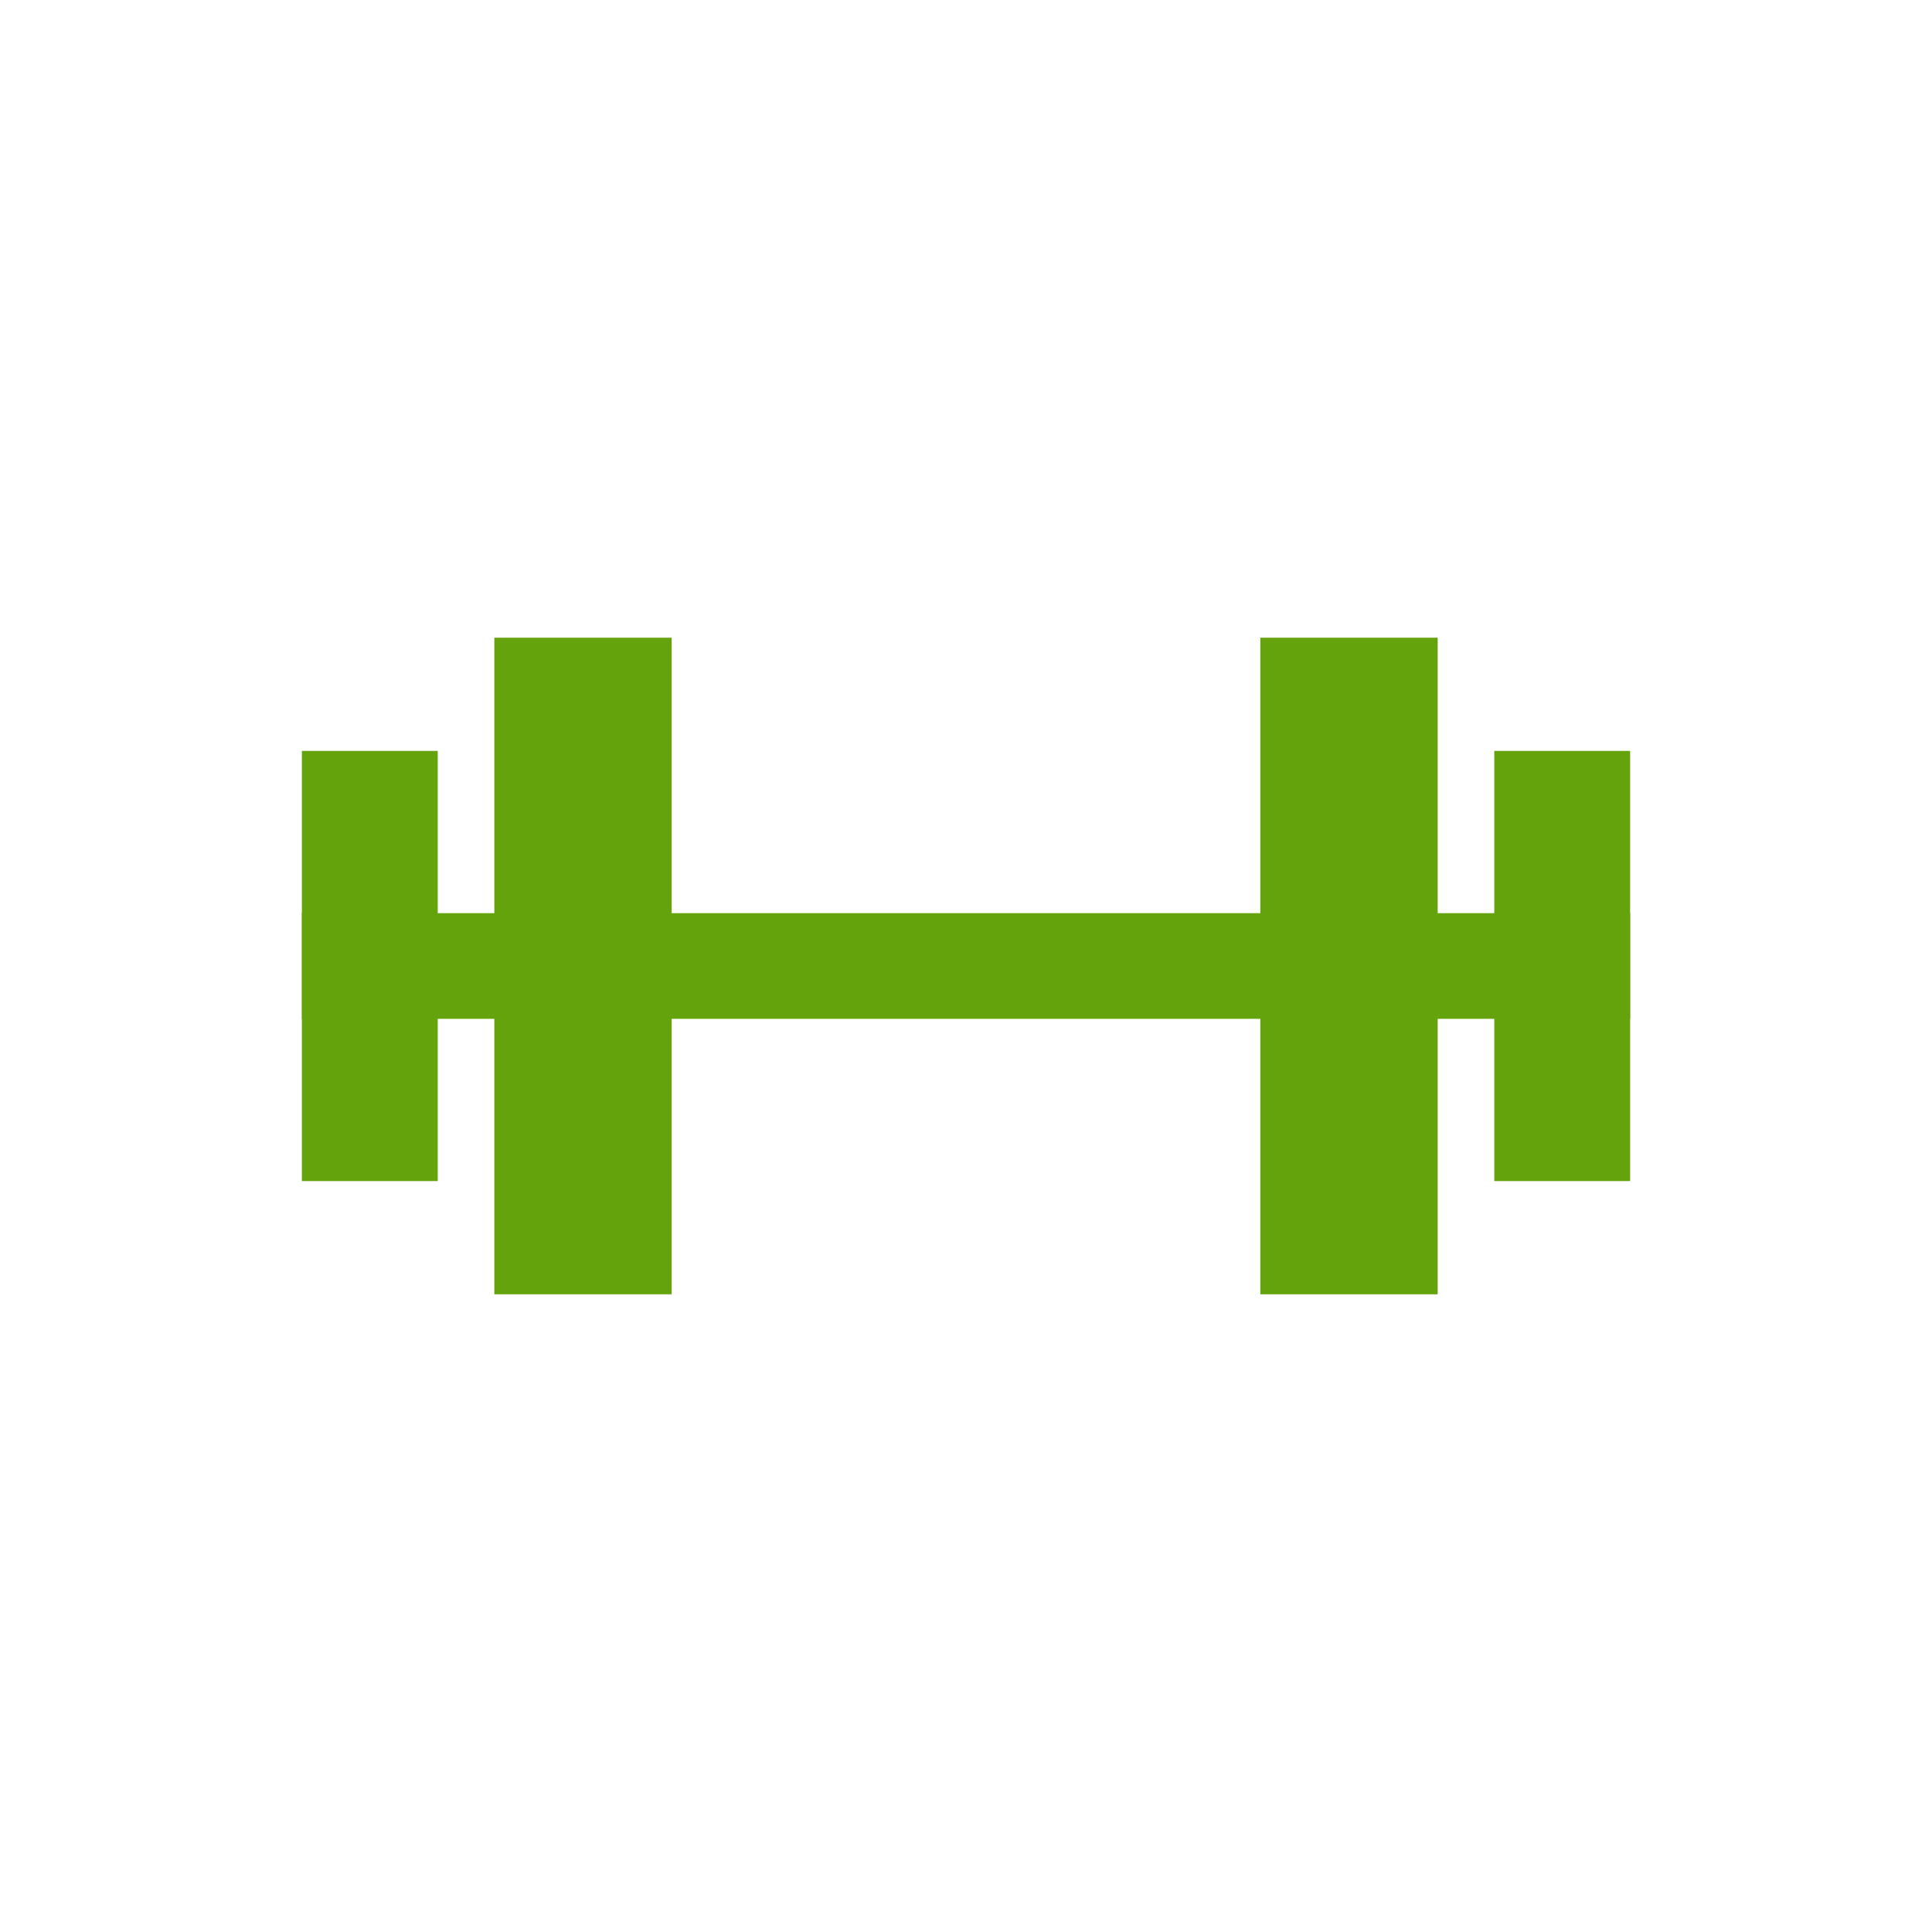
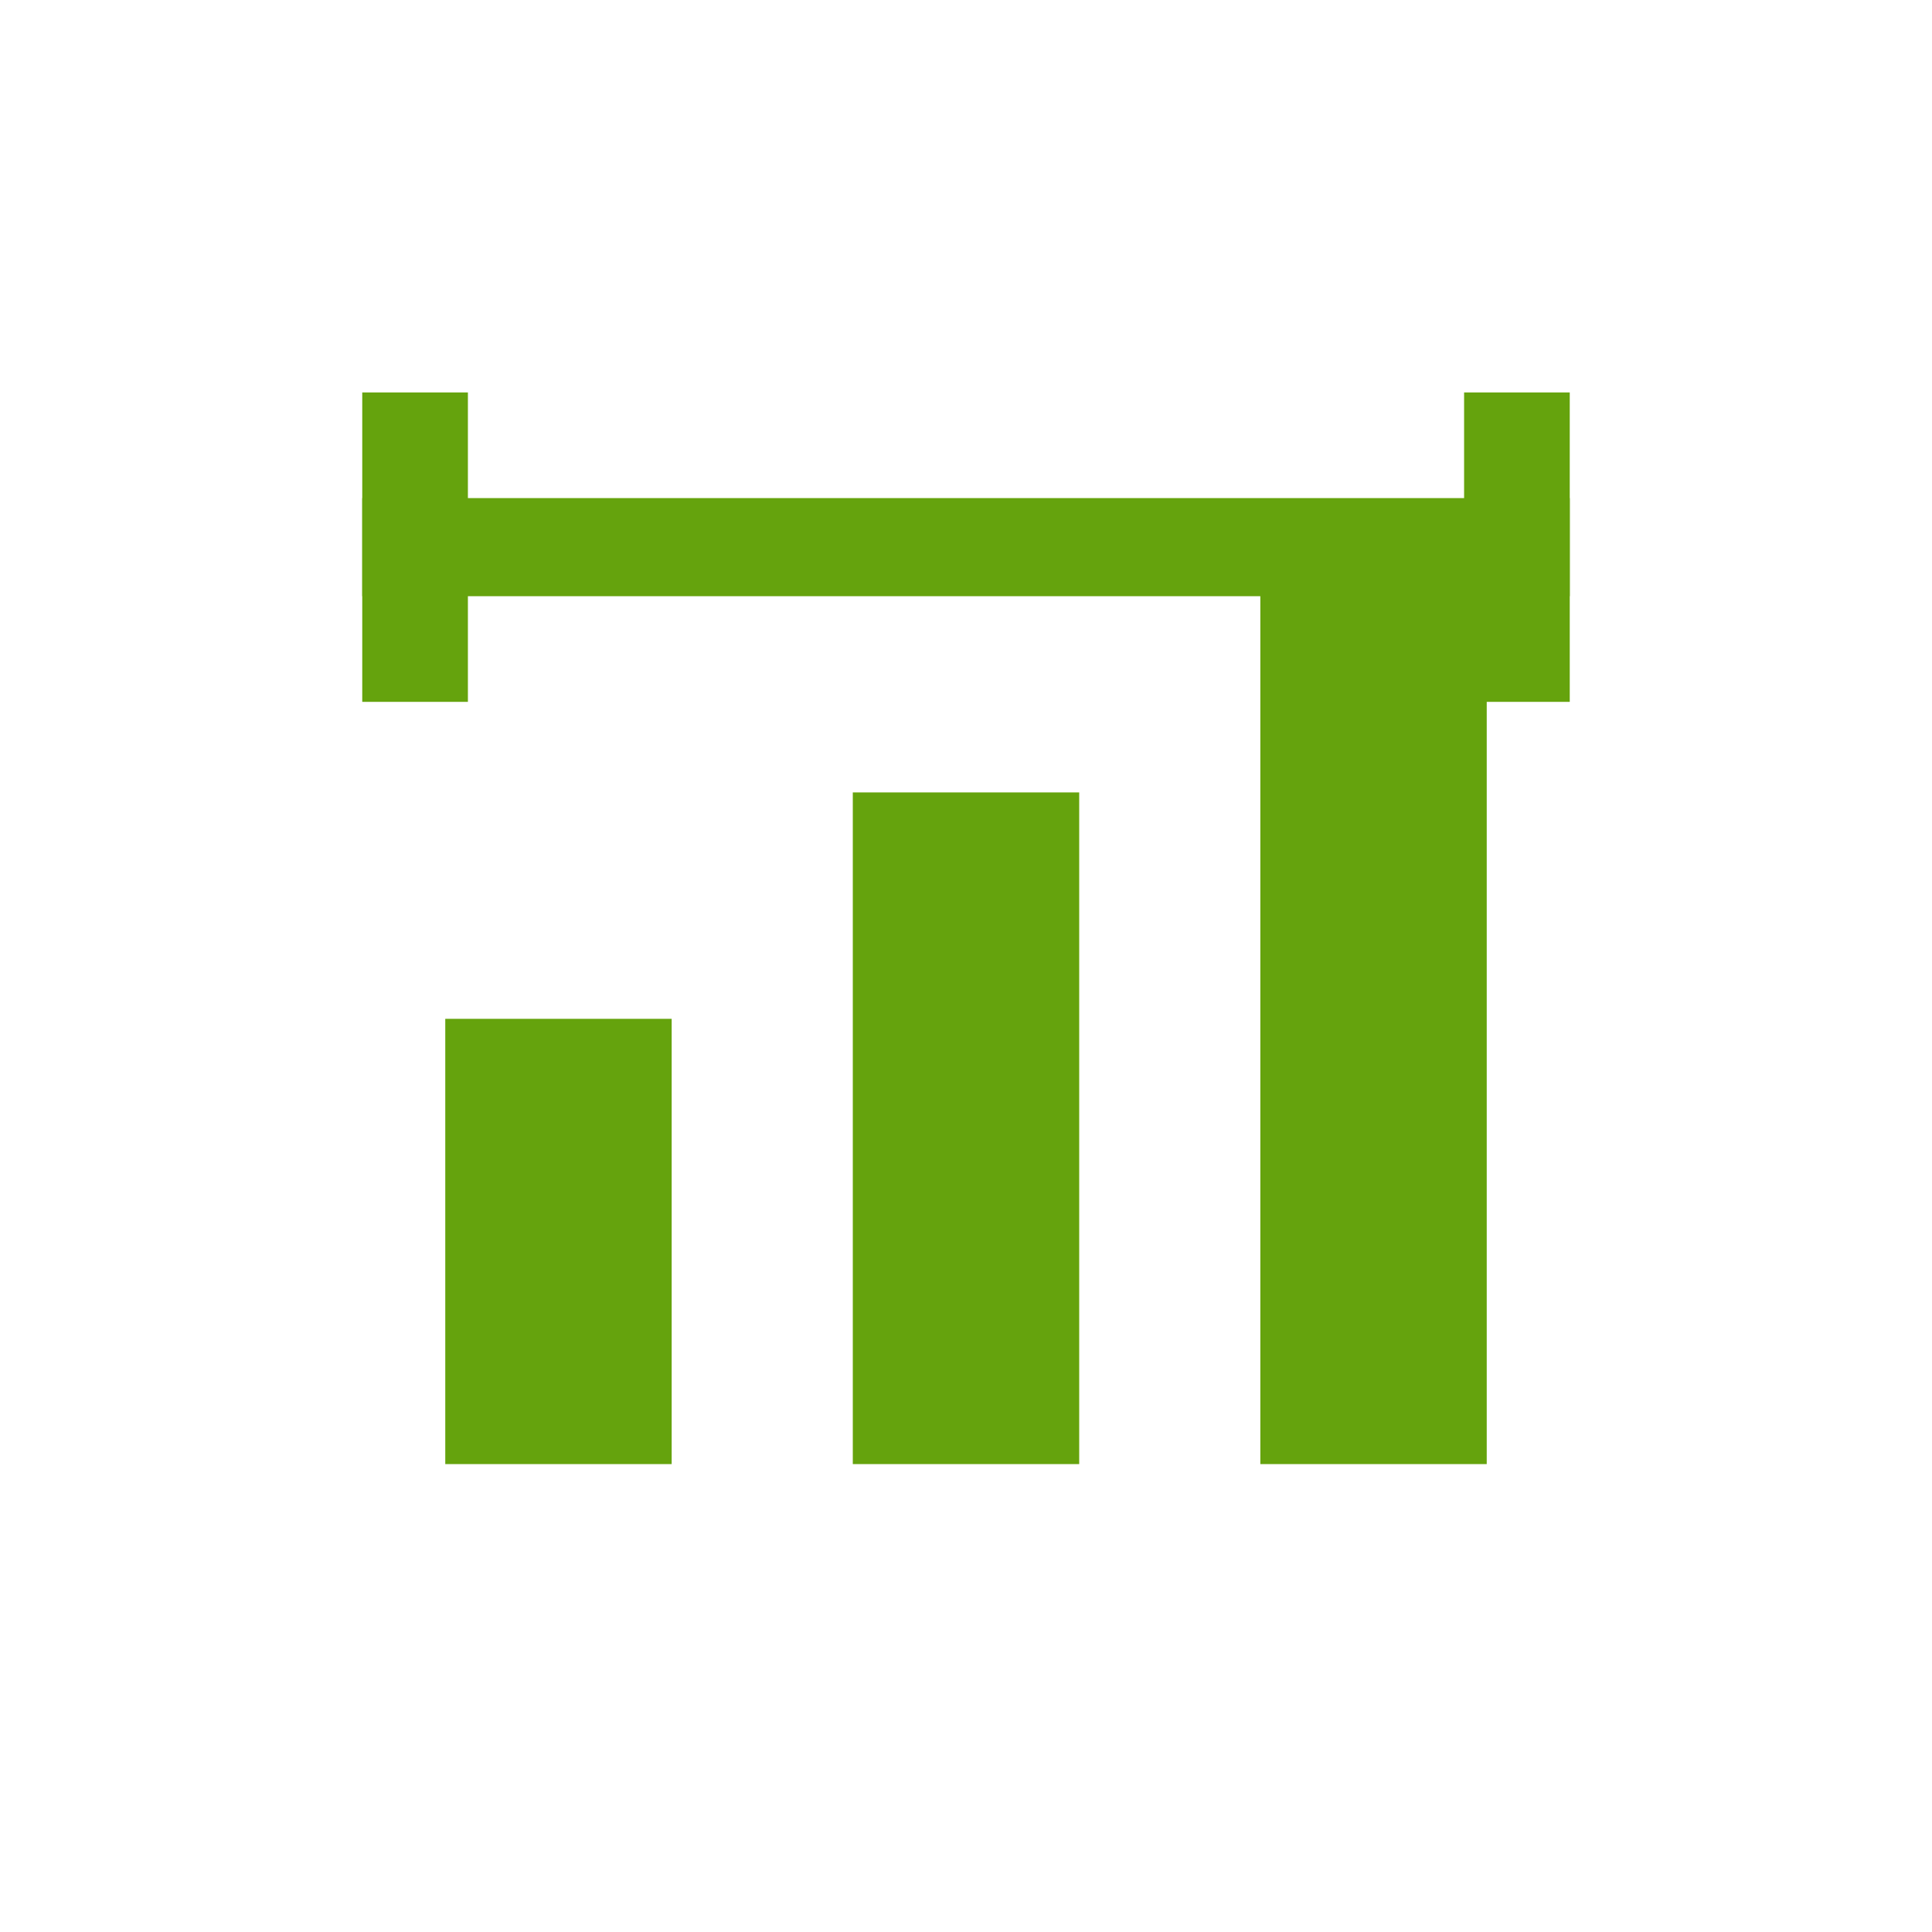
<svg xmlns="http://www.w3.org/2000/svg" width="1024" height="1024" viewBox="0 0 512 512">
  <rect width="512" height="512" fill="#ffffff" />
  <g fill="#65a30d">
-     <rect x="80" y="242" width="352" height="28" />
-     <rect x="80" y="199" width="36" height="114" />
-     <rect x="131" y="169" width="47" height="174" />
-     <rect x="334" y="169" width="47" height="174" />
-     <rect x="396" y="199" width="36" height="114" />
+     <rect x="118" y="270" width="60" height="118" />
+     <rect x="226" y="210" width="60" height="178" />
+     <rect x="334" y="150" width="60" height="238" />
+     <rect x="96" y="132" width="320" height="26" />
+     <rect x="96" y="104" width="28" height="82" />
+     <rect x="388" y="104" width="28" height="82" />
  </g>
</svg>
